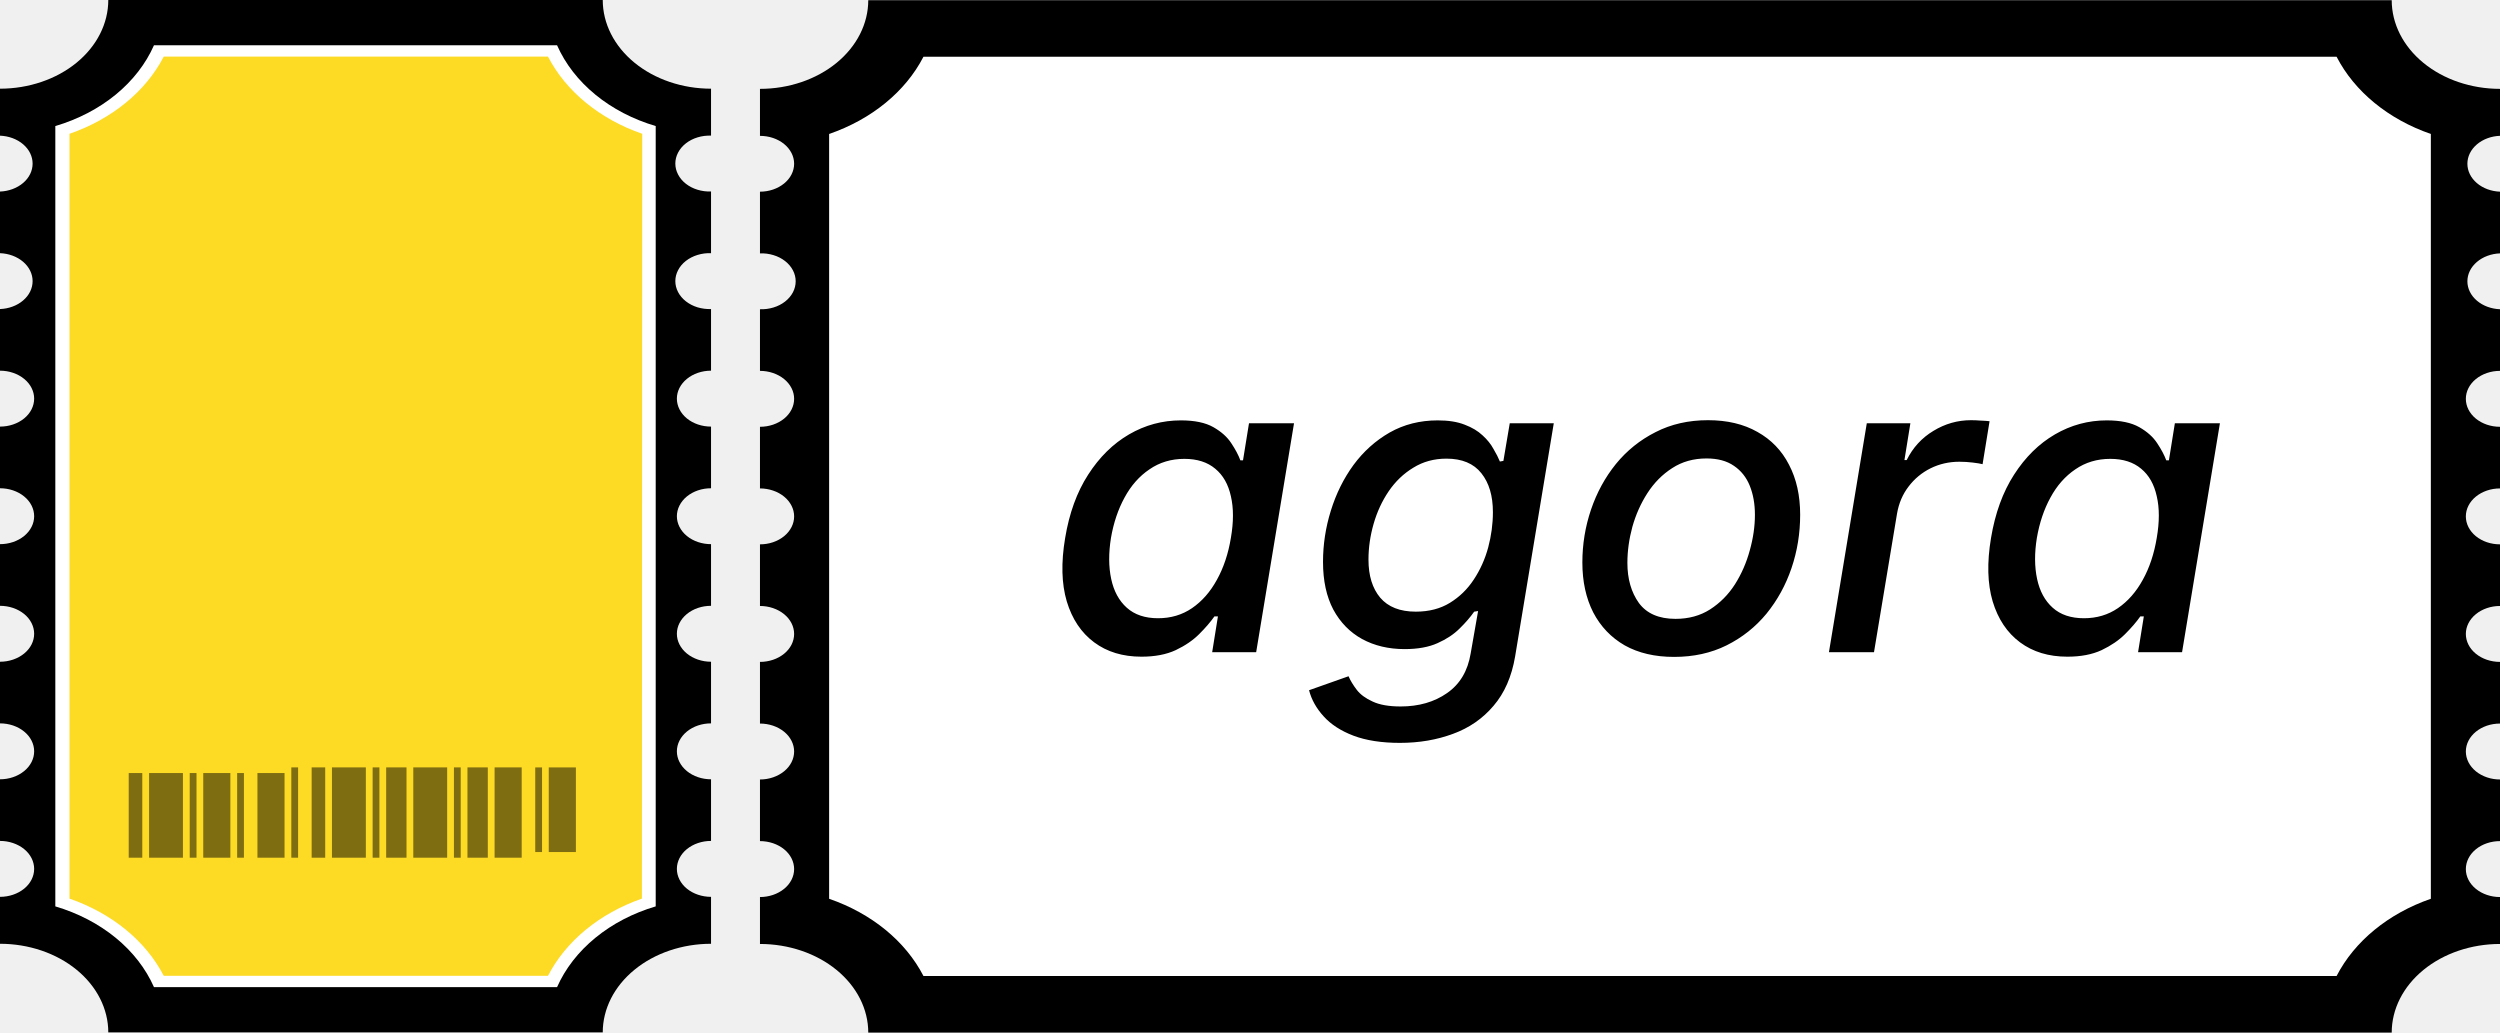
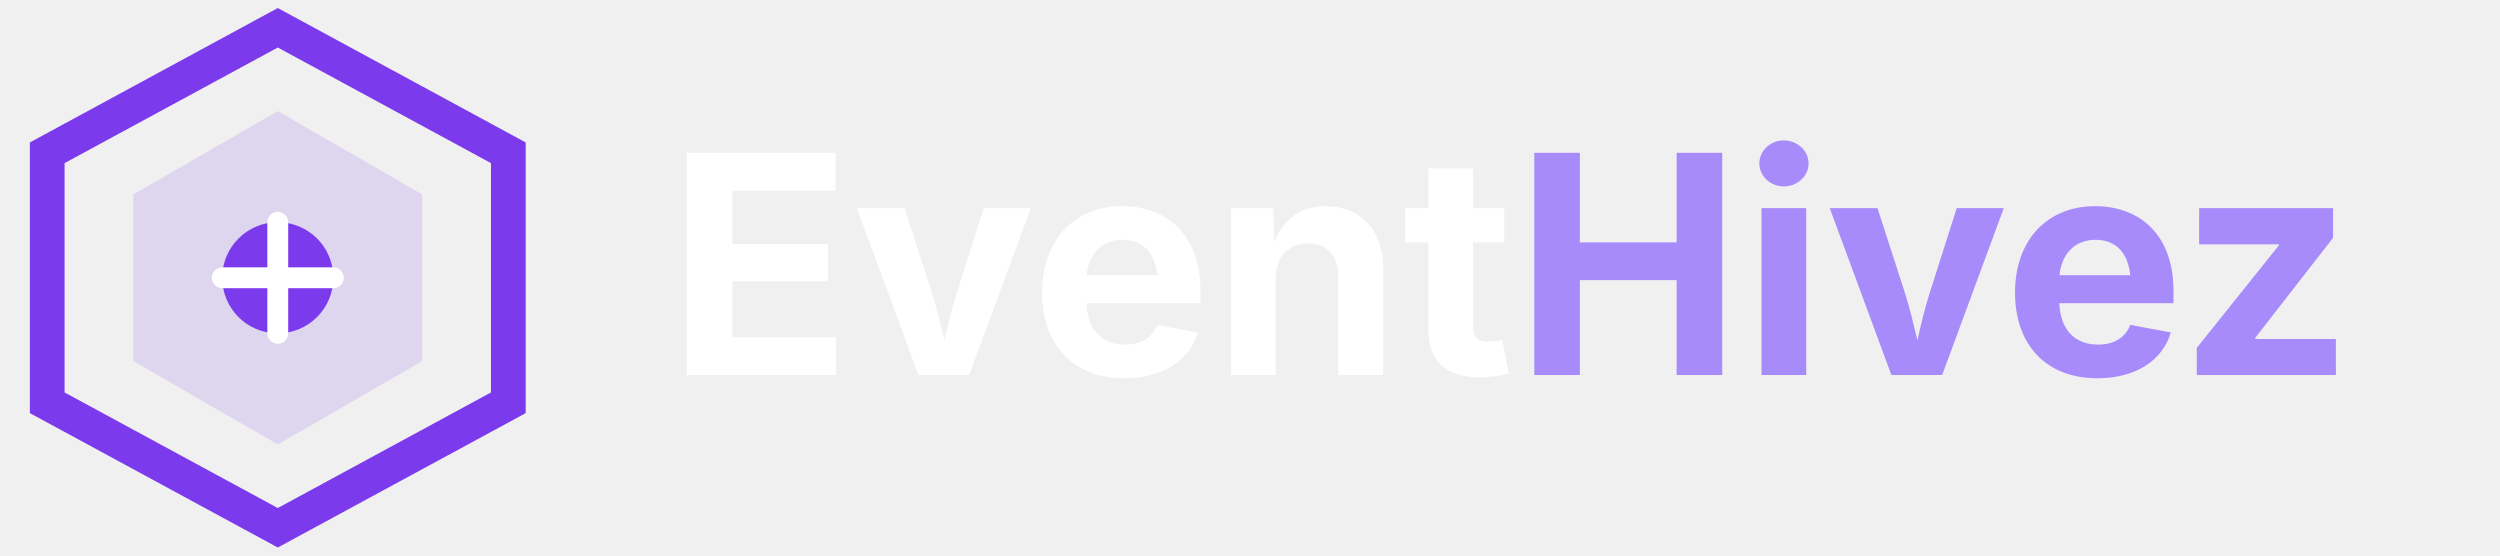
- <svg xmlns="http://www.w3.org/2000/svg" width="92" height="38" viewBox="0 0 92 38" fill="none">
-   <path d="M29.224 6.025C29.224 6.298 29.092 6.559 28.856 6.752C28.62 6.945 28.3 7.054 27.967 7.054V9.324C28.137 9.318 28.306 9.34 28.465 9.389C28.624 9.437 28.77 9.512 28.892 9.608C29.015 9.704 29.113 9.82 29.18 9.948C29.247 10.075 29.281 10.213 29.281 10.352C29.281 10.491 29.247 10.629 29.18 10.757C29.113 10.884 29.015 11 28.892 11.096C28.77 11.192 28.624 11.267 28.465 11.315C28.306 11.364 28.137 11.386 27.967 11.38V13.648C28.3 13.648 28.62 13.757 28.856 13.95C29.092 14.143 29.224 14.404 29.224 14.677C29.224 14.95 29.092 15.212 28.856 15.405C28.62 15.598 28.3 15.706 27.967 15.706V17.974C28.132 17.974 28.296 18.001 28.448 18.053C28.601 18.104 28.739 18.18 28.856 18.276C28.973 18.371 29.065 18.485 29.128 18.61C29.192 18.734 29.224 18.868 29.224 19.003C29.224 19.138 29.192 19.272 29.128 19.397C29.065 19.522 28.973 19.635 28.856 19.731C28.739 19.826 28.601 19.902 28.448 19.954C28.296 20.006 28.132 20.032 27.967 20.032V22.3C28.3 22.3 28.62 22.409 28.856 22.602C29.092 22.795 29.224 23.057 29.224 23.329C29.224 23.602 29.092 23.864 28.856 24.057C28.62 24.25 28.3 24.358 27.967 24.358V26.627C28.3 26.627 28.62 26.735 28.856 26.928C29.092 27.121 29.224 27.383 29.224 27.656C29.224 27.928 29.092 28.19 28.856 28.383C28.62 28.576 28.3 28.685 27.967 28.685V30.953C28.3 30.953 28.62 31.061 28.856 31.254C29.092 31.447 29.224 31.709 29.224 31.982C29.224 32.255 29.092 32.516 28.856 32.709C28.62 32.902 28.3 33.011 27.967 33.011V34.738C29.024 34.738 30.038 35.082 30.785 35.694C31.532 36.305 31.952 37.135 31.952 38L88.015 38C88.015 37.135 88.435 36.305 89.182 35.694C89.93 35.082 90.943 34.738 92 34.738V33.011C91.666 33.011 91.347 32.902 91.111 32.709C90.875 32.516 90.743 32.255 90.743 31.982C90.743 31.709 90.875 31.447 91.111 31.254C91.347 31.061 91.666 30.953 92 30.953V28.685C91.666 28.685 91.347 28.576 91.111 28.383C90.875 28.19 90.743 27.928 90.743 27.656C90.743 27.383 90.875 27.121 91.111 26.928C91.347 26.735 91.666 26.627 92 26.627V24.358C91.666 24.358 91.347 24.25 91.111 24.057C90.875 23.864 90.743 23.602 90.743 23.329C90.743 23.057 90.875 22.795 91.111 22.602C91.347 22.409 91.666 22.3 92 22.3V20.032C91.666 20.032 91.347 19.924 91.111 19.731C90.875 19.538 90.743 19.276 90.743 19.003C90.743 18.73 90.875 18.469 91.111 18.276C91.347 18.083 91.666 17.974 92 17.974V15.706C91.666 15.706 91.347 15.598 91.111 15.405C90.875 15.212 90.743 14.95 90.743 14.677C90.743 14.404 90.875 14.143 91.111 13.95C91.347 13.757 91.666 13.648 92 13.648L92 11.38C91.677 11.368 91.371 11.254 91.148 11.063C90.924 10.871 90.8 10.617 90.8 10.352C90.8 10.087 90.924 9.833 91.148 9.641C91.371 9.45 91.677 9.336 92 9.324V7.054C91.677 7.042 91.371 6.928 91.148 6.737C90.924 6.545 90.8 6.291 90.8 6.026C90.8 5.761 90.924 5.506 91.148 5.315C91.371 5.123 91.677 5.01 92 4.998V3.27C90.943 3.27 89.929 2.926 89.182 2.314C88.435 1.702 88.015 0.872 88.015 0.007L31.952 0.007C31.952 0.872 31.532 1.702 30.785 2.314C30.038 2.926 29.024 3.27 27.967 3.27V5C28.132 5 28.295 5.026 28.447 5.077C28.6 5.129 28.738 5.204 28.855 5.299C28.972 5.394 29.064 5.508 29.128 5.632C29.191 5.756 29.224 5.89 29.224 6.025Z" fill="black" />
-   <path d="M89.964 33.362C89.13 33.609 88.372 34.004 87.745 34.517C87.117 35.031 86.636 35.651 86.334 36.334L33.631 36.334C33.329 35.651 32.847 35.03 32.219 34.517C31.591 34.003 30.833 33.609 29.998 33.362L29.998 4.647C30.833 4.399 31.591 4.005 32.219 3.491C32.847 2.977 33.329 2.357 33.631 1.674L86.334 1.674C86.635 2.357 87.117 2.977 87.744 3.491C88.372 4.005 89.129 4.399 89.964 4.647V33.362Z" fill="black" />
-   <path d="M89.455 33.075C87.891 33.617 86.647 34.636 85.987 35.916L33.983 35.916C33.322 34.635 32.077 33.616 30.512 33.075L30.512 4.93C32.078 4.39 33.323 3.37 33.983 2.089L85.987 2.089C86.647 3.37 87.891 4.389 89.455 4.93V33.075Z" fill="white" />
-   <path d="M22.181 -4.30424e-07L3.985 -4.30424e-07C3.985 0.865 3.565 1.695 2.818 2.307C2.071 2.919 1.057 3.263 0 3.264L0 4.993C0.323 5.005 0.628 5.119 0.852 5.31C1.076 5.502 1.2 5.756 1.2 6.021C1.2 6.286 1.076 6.541 0.852 6.732C0.628 6.923 0.323 7.037 0 7.049L0 9.317C0.323 9.329 0.628 9.443 0.852 9.634C1.076 9.826 1.2 10.08 1.2 10.345C1.2 10.61 1.076 10.865 0.852 11.056C0.628 11.248 0.323 11.361 0 11.373L0 13.641C0.333 13.641 0.653 13.75 0.889 13.943C1.125 14.136 1.257 14.397 1.257 14.67C1.257 14.943 1.125 15.205 0.889 15.398C0.653 15.591 0.333 15.699 0 15.699L0 17.968C0.333 17.968 0.653 18.076 0.889 18.269C1.125 18.462 1.257 18.724 1.257 18.997C1.257 19.269 1.125 19.531 0.889 19.724C0.653 19.917 0.333 20.025 0 20.025L0 22.294C0.333 22.294 0.653 22.402 0.889 22.595C1.125 22.788 1.257 23.05 1.257 23.323C1.257 23.596 1.125 23.857 0.889 24.05C0.653 24.243 0.333 24.352 0 24.352L0 26.62C0.333 26.62 0.653 26.728 0.889 26.921C1.125 27.114 1.257 27.376 1.257 27.649C1.257 27.922 1.125 28.183 0.889 28.376C0.653 28.569 0.333 28.678 0 28.678L0 30.946C0.333 30.946 0.653 31.055 0.889 31.247C1.125 31.44 1.257 31.702 1.257 31.975C1.257 32.248 1.125 32.51 0.889 32.703C0.653 32.895 0.333 33.004 0 33.004L0 34.731C1.057 34.731 2.07 35.075 2.818 35.687C3.565 36.298 3.985 37.128 3.985 37.993L22.181 37.993C22.181 37.128 22.601 36.298 23.349 35.687C24.096 35.075 25.11 34.731 26.166 34.731V33.004C25.833 33.004 25.513 32.895 25.277 32.703C25.042 32.51 24.909 32.248 24.909 31.975C24.909 31.702 25.042 31.44 25.277 31.247C25.513 31.055 25.833 30.946 26.166 30.946L26.166 28.678C25.833 28.678 25.513 28.569 25.277 28.376C25.042 28.183 24.909 27.922 24.909 27.649C24.909 27.376 25.042 27.114 25.277 26.921C25.513 26.728 25.833 26.62 26.166 26.62V24.352C25.833 24.352 25.513 24.243 25.277 24.05C25.042 23.857 24.909 23.596 24.909 23.323C24.909 23.05 25.042 22.788 25.277 22.595C25.513 22.402 25.833 22.294 26.166 22.294V20.025C26.001 20.025 25.838 19.999 25.685 19.947C25.533 19.895 25.394 19.82 25.277 19.724C25.161 19.628 25.068 19.515 25.005 19.39C24.942 19.265 24.909 19.132 24.909 18.997C24.909 18.861 24.942 18.727 25.005 18.603C25.068 18.478 25.161 18.364 25.277 18.269C25.394 18.173 25.533 18.098 25.685 18.046C25.838 17.994 26.001 17.968 26.166 17.968L26.166 15.699C25.833 15.699 25.513 15.591 25.277 15.398C25.042 15.205 24.909 14.943 24.909 14.67C24.909 14.397 25.042 14.136 25.277 13.943C25.513 13.75 25.833 13.641 26.166 13.641V11.373C25.997 11.379 25.827 11.357 25.668 11.309C25.509 11.26 25.364 11.185 25.241 11.089C25.118 10.993 25.02 10.877 24.954 10.75C24.887 10.622 24.852 10.484 24.852 10.345C24.852 10.206 24.887 10.069 24.954 9.941C25.02 9.813 25.118 9.697 25.241 9.601C25.364 9.505 25.509 9.431 25.668 9.382C25.827 9.333 25.997 9.311 26.166 9.317V7.047C25.997 7.053 25.827 7.031 25.668 6.982C25.509 6.934 25.364 6.859 25.241 6.763C25.118 6.667 25.02 6.551 24.954 6.423C24.887 6.296 24.852 6.158 24.852 6.019C24.852 5.88 24.887 5.742 24.954 5.614C25.02 5.487 25.118 5.371 25.241 5.275C25.364 5.179 25.509 5.104 25.668 5.056C25.827 5.007 25.997 4.985 26.166 4.991V3.264C25.109 3.263 24.096 2.919 23.349 2.307C22.601 1.695 22.181 0.865 22.181 -4.30424e-07Z" fill="black" />
-   <path d="M24.13 33.355C23.296 33.602 22.538 33.996 21.911 34.51C21.284 35.023 20.802 35.643 20.5 36.326H5.666C5.364 35.643 4.883 35.023 4.256 34.51C3.628 33.996 2.87 33.602 2.036 33.355L2.036 4.639C2.871 4.392 3.628 3.998 4.256 3.484C4.883 2.97 5.365 2.349 5.666 1.666H20.5C20.802 2.349 21.283 2.97 21.911 3.484C22.538 3.998 23.296 4.392 24.13 4.639L24.13 33.355Z" fill="white" />
-   <path d="M23.622 33.069C22.063 33.613 20.824 34.632 20.166 35.91H6.026C5.366 34.63 4.122 33.611 2.558 33.069L2.558 4.924C4.122 4.382 5.366 3.363 6.026 2.083H20.166C20.826 3.363 22.071 4.382 23.634 4.924L23.622 33.069Z" fill="#FDDA23" />
-   <path opacity="0.5" d="M13.713 31.563H13.962L13.962 28.24H13.713L13.713 31.563Z" fill="black" />
-   <path opacity="0.5" d="M12.216 31.563H13.463L13.463 28.24H12.216L12.216 31.563Z" fill="black" />
-   <path opacity="0.5" d="M14.211 31.563H14.959L14.959 28.24H14.211L14.211 31.563Z" fill="black" />
-   <path opacity="0.5" d="M8.727 31.563H8.976L8.976 28.448H8.727L8.727 31.563Z" fill="black" />
-   <path opacity="0.5" d="M9.474 31.563H10.471L10.471 28.448H9.474L9.474 31.563Z" fill="black" />
-   <path opacity="0.5" d="M10.721 31.563H10.97L10.97 28.24H10.721L10.721 31.563Z" fill="black" />
-   <path opacity="0.5" d="M11.469 31.563H11.967L11.967 28.24H11.469L11.469 31.563Z" fill="black" />
-   <path opacity="0.5" d="M19.697 31.355H19.947V28.241H19.697V31.355Z" fill="black" />
-   <path opacity="0.5" d="M20.194 31.355H21.192V28.241H20.194V31.355Z" fill="black" />
-   <path opacity="0.5" d="M17.203 31.563H17.951V28.24H17.203V31.563Z" fill="black" />
-   <path opacity="0.5" d="M18.201 31.563H19.198V28.24H18.201V31.563Z" fill="black" />
-   <path opacity="0.5" d="M16.705 31.563H16.954V28.24H16.705V31.563Z" fill="black" />
-   <path opacity="0.5" d="M15.209 31.563H16.455V28.24H15.209L15.209 31.563Z" fill="black" />
-   <path opacity="0.5" d="M6.982 31.563H7.231L7.231 28.448H6.982L6.982 31.563Z" fill="black" />
-   <path opacity="0.5" d="M7.48 31.563H8.477L8.477 28.448H7.48L7.48 31.563Z" fill="black" />
-   <path opacity="0.5" d="M4.737 31.563H5.236L5.236 28.448H4.737L4.737 31.563Z" fill="black" />
-   <path opacity="0.5" d="M5.486 31.563H6.732L6.732 28.448H5.486L5.486 31.563Z" fill="black" />
-   <path d="M42.004 24.166C41.318 24.166 40.738 23.99 40.264 23.637C39.789 23.284 39.454 22.782 39.257 22.131C39.065 21.48 39.045 20.703 39.197 19.8C39.348 18.886 39.63 18.109 40.044 17.468C40.458 16.823 40.96 16.328 41.55 15.985C42.141 15.642 42.776 15.47 43.458 15.47C43.962 15.47 44.361 15.554 44.653 15.72C44.946 15.887 45.165 16.084 45.312 16.311C45.463 16.538 45.574 16.747 45.645 16.939H45.743L45.963 15.576H47.62L46.227 24H44.608L44.82 22.683H44.691C44.55 22.885 44.363 23.102 44.131 23.334C43.904 23.561 43.617 23.758 43.268 23.924C42.92 24.086 42.499 24.166 42.004 24.166ZM42.617 22.751C43.087 22.751 43.503 22.628 43.866 22.38C44.234 22.128 44.54 21.78 44.782 21.336C45.029 20.892 45.201 20.377 45.297 19.792C45.398 19.207 45.398 18.697 45.297 18.263C45.201 17.824 45.009 17.486 44.721 17.249C44.434 17.007 44.055 16.886 43.586 16.886C43.102 16.886 42.673 17.014 42.3 17.272C41.926 17.524 41.621 17.87 41.384 18.309C41.147 18.742 40.98 19.237 40.884 19.792C40.794 20.352 40.796 20.857 40.892 21.306C40.988 21.755 41.179 22.108 41.467 22.365C41.755 22.623 42.138 22.751 42.617 22.751ZM51.518 27.338C50.842 27.338 50.272 27.249 49.807 27.073C49.343 26.896 48.977 26.659 48.71 26.361C48.443 26.069 48.263 25.748 48.173 25.4L49.626 24.886C49.696 25.047 49.797 25.213 49.928 25.385C50.06 25.557 50.254 25.7 50.511 25.816C50.769 25.938 51.112 25.998 51.541 25.998C52.212 25.998 52.782 25.834 53.251 25.506C53.725 25.178 54.015 24.691 54.121 24.045L54.394 22.486L54.25 22.509C54.109 22.711 53.93 22.918 53.713 23.13C53.501 23.342 53.231 23.521 52.903 23.667C52.58 23.813 52.176 23.887 51.692 23.887C51.102 23.887 50.579 23.763 50.125 23.516C49.676 23.268 49.323 22.908 49.066 22.433C48.813 21.954 48.687 21.369 48.687 20.677C48.687 20.037 48.783 19.409 48.975 18.793C49.167 18.172 49.444 17.612 49.807 17.113C50.176 16.613 50.62 16.215 51.139 15.917C51.664 15.619 52.255 15.47 52.91 15.47C53.304 15.47 53.634 15.523 53.902 15.629C54.169 15.73 54.389 15.861 54.56 16.023C54.732 16.179 54.866 16.346 54.961 16.523C55.062 16.694 55.141 16.848 55.196 16.984L55.325 16.961L55.559 15.576H57.179L55.756 24.159C55.63 24.901 55.365 25.506 54.961 25.975C54.563 26.445 54.066 26.788 53.471 27.005C52.875 27.227 52.224 27.338 51.518 27.338ZM52.101 22.509C52.585 22.509 53.004 22.401 53.357 22.184C53.71 21.967 54.003 21.682 54.235 21.328C54.472 20.97 54.649 20.577 54.765 20.148C54.881 19.714 54.939 19.28 54.939 18.846C54.939 18.245 54.797 17.769 54.515 17.416C54.232 17.057 53.803 16.878 53.228 16.878C52.774 16.878 52.368 16.989 52.01 17.211C51.651 17.428 51.349 17.718 51.102 18.081C50.859 18.44 50.675 18.838 50.549 19.277C50.423 19.716 50.36 20.155 50.36 20.594C50.36 21.185 50.504 21.651 50.791 21.994C51.084 22.337 51.52 22.509 52.101 22.509ZM61.606 24.174C60.9 24.174 60.295 24.033 59.79 23.75C59.291 23.463 58.904 23.059 58.632 22.539C58.365 22.015 58.231 21.401 58.231 20.7C58.231 20.029 58.337 19.381 58.549 18.755C58.761 18.13 59.066 17.569 59.465 17.075C59.868 16.581 60.355 16.189 60.925 15.902C61.495 15.609 62.139 15.463 62.855 15.463C63.562 15.463 64.167 15.607 64.672 15.894C65.181 16.177 65.57 16.581 65.837 17.105C66.11 17.625 66.246 18.238 66.246 18.944C66.246 19.625 66.14 20.279 65.928 20.904C65.716 21.53 65.408 22.09 65.005 22.585C64.601 23.074 64.112 23.463 63.536 23.75C62.966 24.033 62.323 24.174 61.606 24.174ZM61.659 22.774C62.144 22.774 62.568 22.658 62.931 22.426C63.299 22.189 63.605 21.881 63.847 21.502C64.089 21.119 64.27 20.703 64.392 20.254C64.518 19.805 64.581 19.368 64.581 18.944C64.581 18.546 64.518 18.19 64.392 17.877C64.266 17.564 64.071 17.32 63.809 17.143C63.547 16.961 63.211 16.871 62.802 16.871C62.323 16.871 61.902 16.989 61.538 17.226C61.175 17.458 60.87 17.766 60.623 18.15C60.38 18.528 60.196 18.942 60.07 19.391C59.949 19.84 59.888 20.281 59.888 20.715C59.888 21.306 60.03 21.798 60.312 22.191C60.6 22.58 61.049 22.774 61.659 22.774ZM67.305 24L68.698 15.576H70.302L70.083 16.931H70.166C70.393 16.472 70.721 16.114 71.15 15.856C71.579 15.594 72.041 15.463 72.535 15.463C72.641 15.463 72.76 15.468 72.891 15.478C73.027 15.483 73.136 15.491 73.216 15.501L72.959 17.082C72.883 17.062 72.762 17.042 72.596 17.022C72.434 17.002 72.27 16.992 72.104 16.992C71.725 16.992 71.372 17.072 71.044 17.234C70.721 17.395 70.451 17.62 70.234 17.907C70.017 18.19 69.876 18.52 69.811 18.899L68.963 24H67.305ZM76.077 24.166C75.391 24.166 74.811 23.99 74.336 23.637C73.862 23.284 73.527 22.782 73.33 22.131C73.138 21.48 73.118 20.703 73.269 19.8C73.421 18.886 73.703 18.109 74.117 17.468C74.531 16.823 75.033 16.328 75.623 15.985C76.213 15.642 76.849 15.47 77.53 15.47C78.035 15.47 78.433 15.554 78.726 15.72C79.019 15.887 79.238 16.084 79.385 16.311C79.536 16.538 79.647 16.747 79.718 16.939H79.816L80.035 15.576H81.693L80.3 24H78.681L78.893 22.683H78.764C78.623 22.885 78.436 23.102 78.204 23.334C77.977 23.561 77.689 23.758 77.341 23.924C76.993 24.086 76.572 24.166 76.077 24.166ZM76.69 22.751C77.159 22.751 77.576 22.628 77.939 22.38C78.307 22.128 78.612 21.78 78.855 21.336C79.102 20.892 79.273 20.377 79.369 19.792C79.47 19.207 79.47 18.697 79.369 18.263C79.273 17.824 79.082 17.486 78.794 17.249C78.507 17.007 78.128 16.886 77.659 16.886C77.175 16.886 76.746 17.014 76.372 17.272C75.999 17.524 75.694 17.87 75.457 18.309C75.219 18.742 75.053 19.237 74.957 19.792C74.866 20.352 74.869 20.857 74.965 21.306C75.061 21.755 75.252 22.108 75.54 22.365C75.827 22.623 76.211 22.751 76.69 22.751Z" fill="black" />
+ <svg xmlns="http://www.w3.org/2000/svg" width="180" height="40" viewBox="0 0 180 40" fill="none">
+   <path d="M20 2L36.6 11V29L20 38L3.4 29V11L20 2Z" stroke="#7C3AED" stroke-width="2.5" fill="none" />
+   <path d="M20 8L30.4 14V26L20 32L9.6 26V14L20 8Z" fill="#7C3AED" opacity="0.15" />
+   <circle cx="20" cy="20" r="4" fill="#7C3AED" />
+   <path d="M20 16V24M16 20H24" stroke="white" stroke-width="1.5" stroke-linecap="round" />
+   <text x="48" y="27" font-family="Inter, system-ui, sans-serif" font-size="22" font-weight="700" fill="white">
+     Event<tspan fill="#A78BFA">Hivez</tspan>
+   </text>
</svg>
